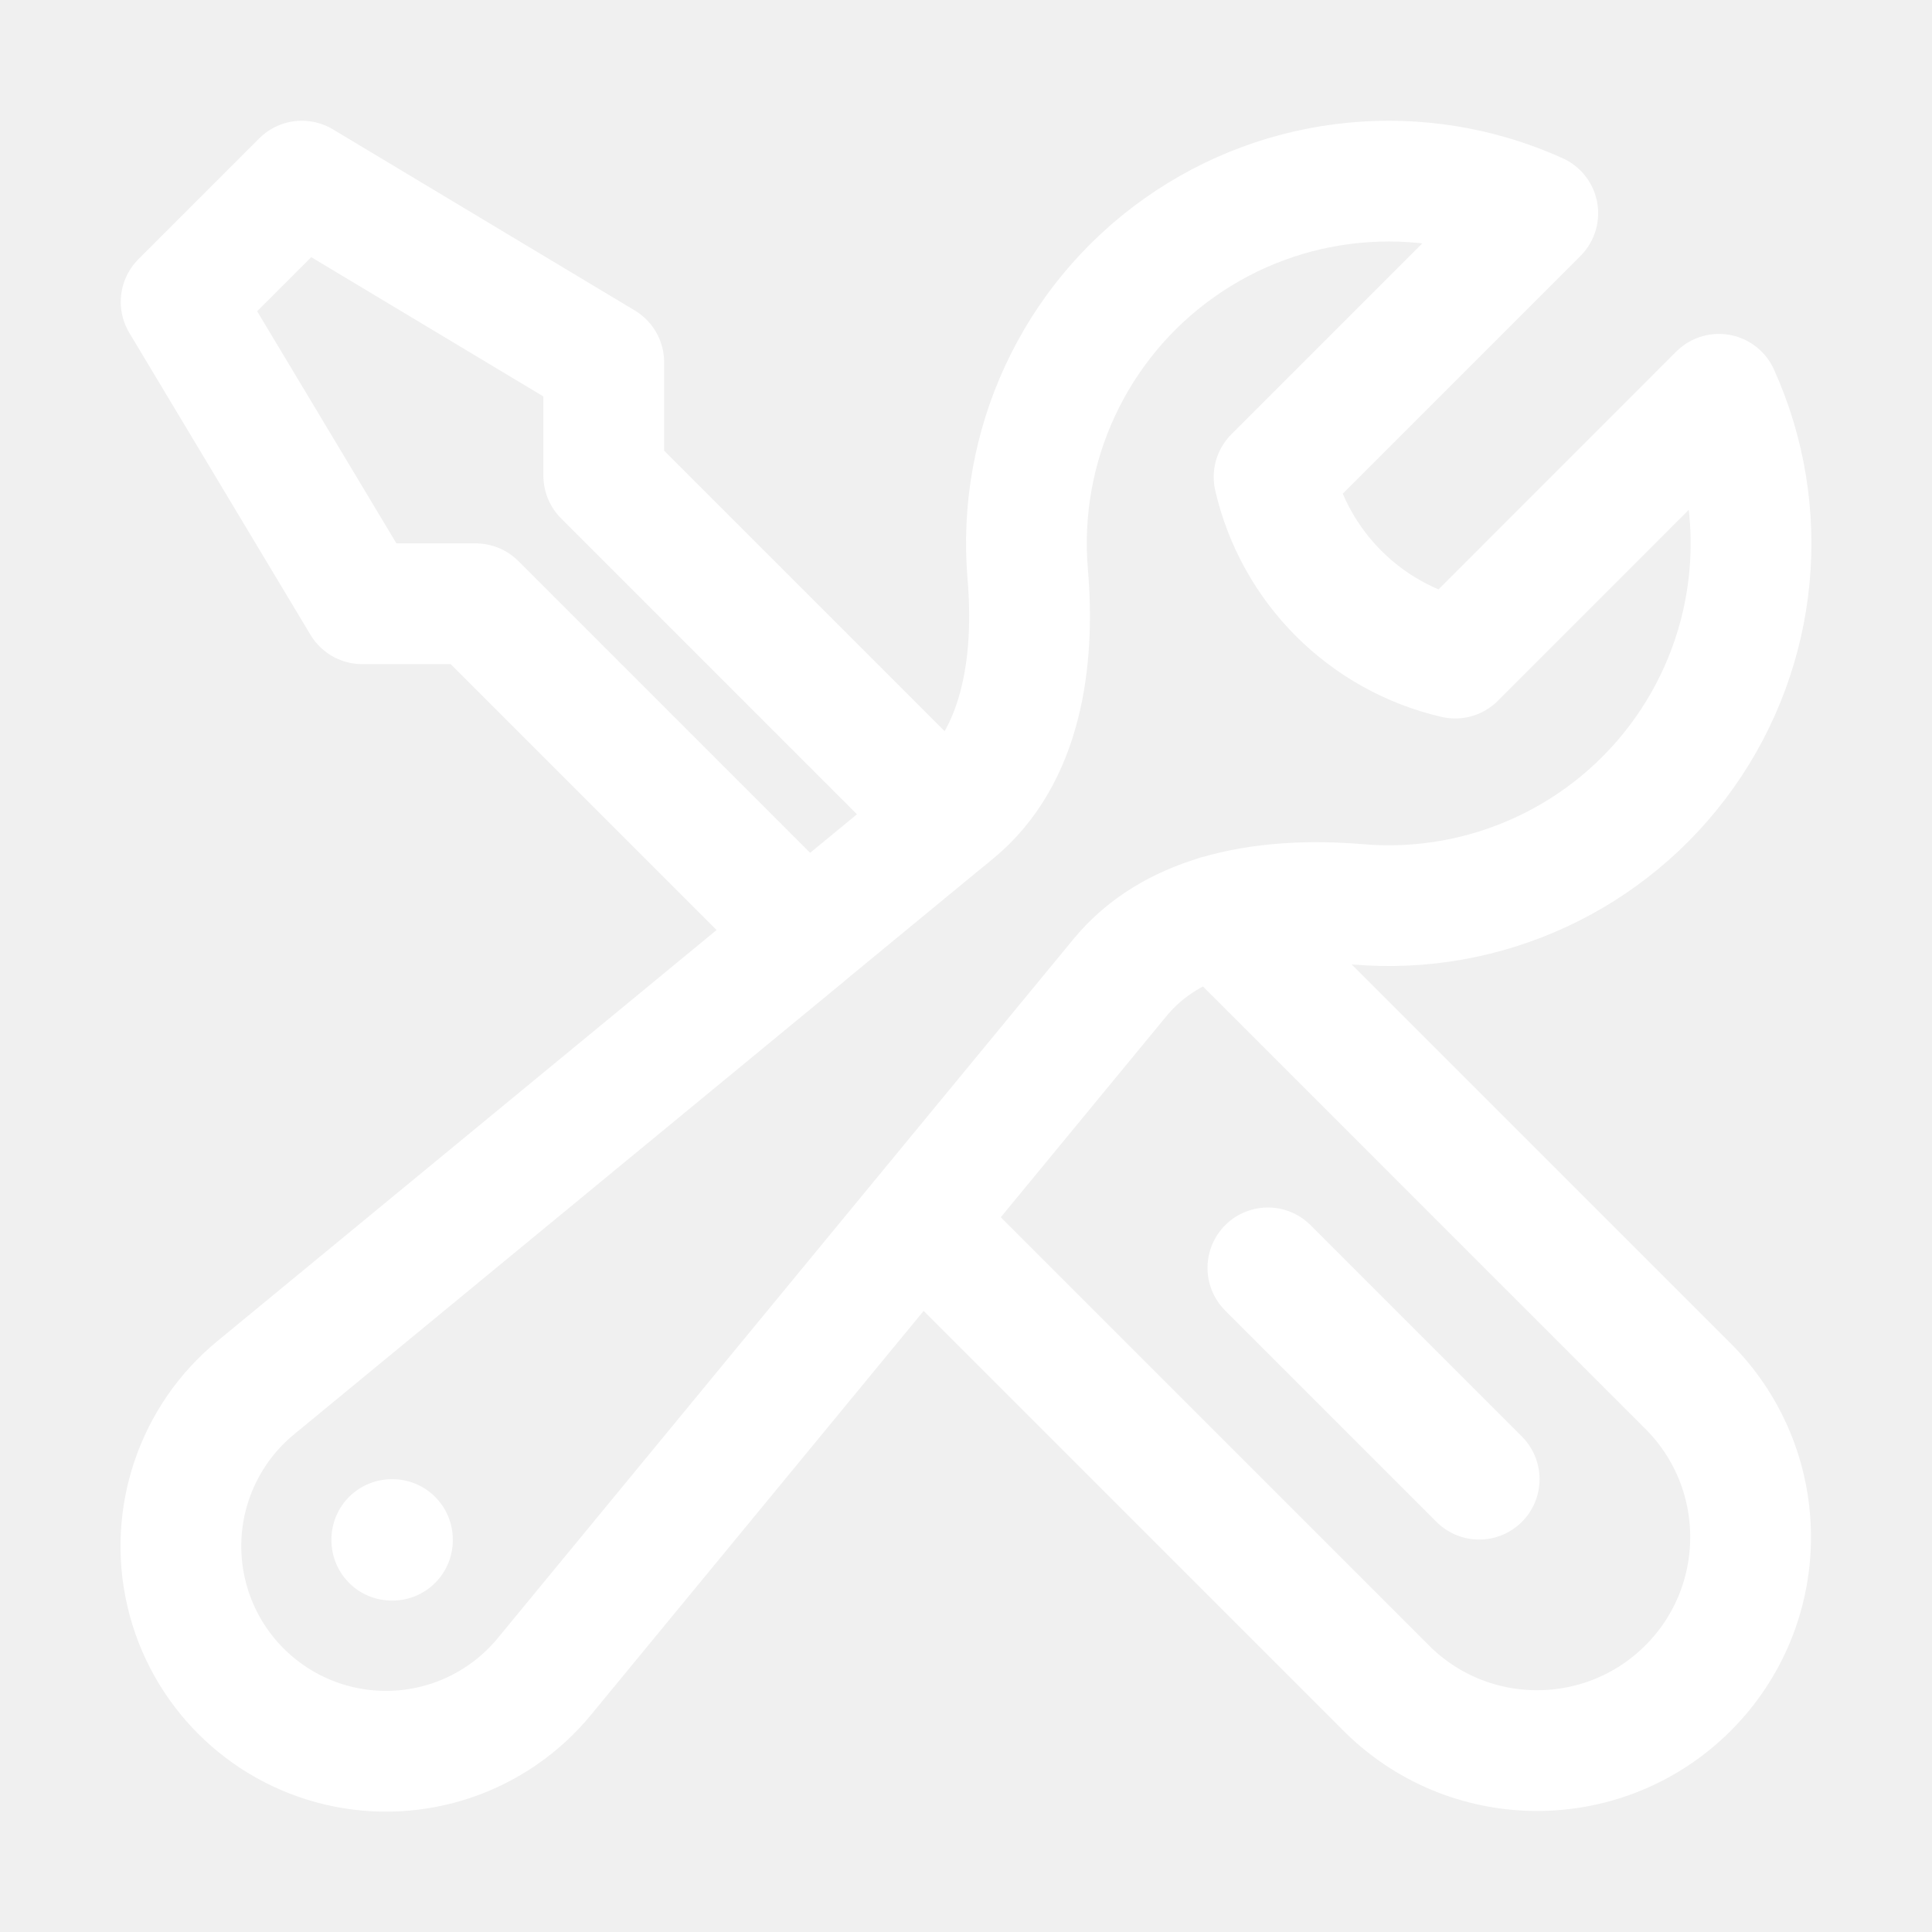
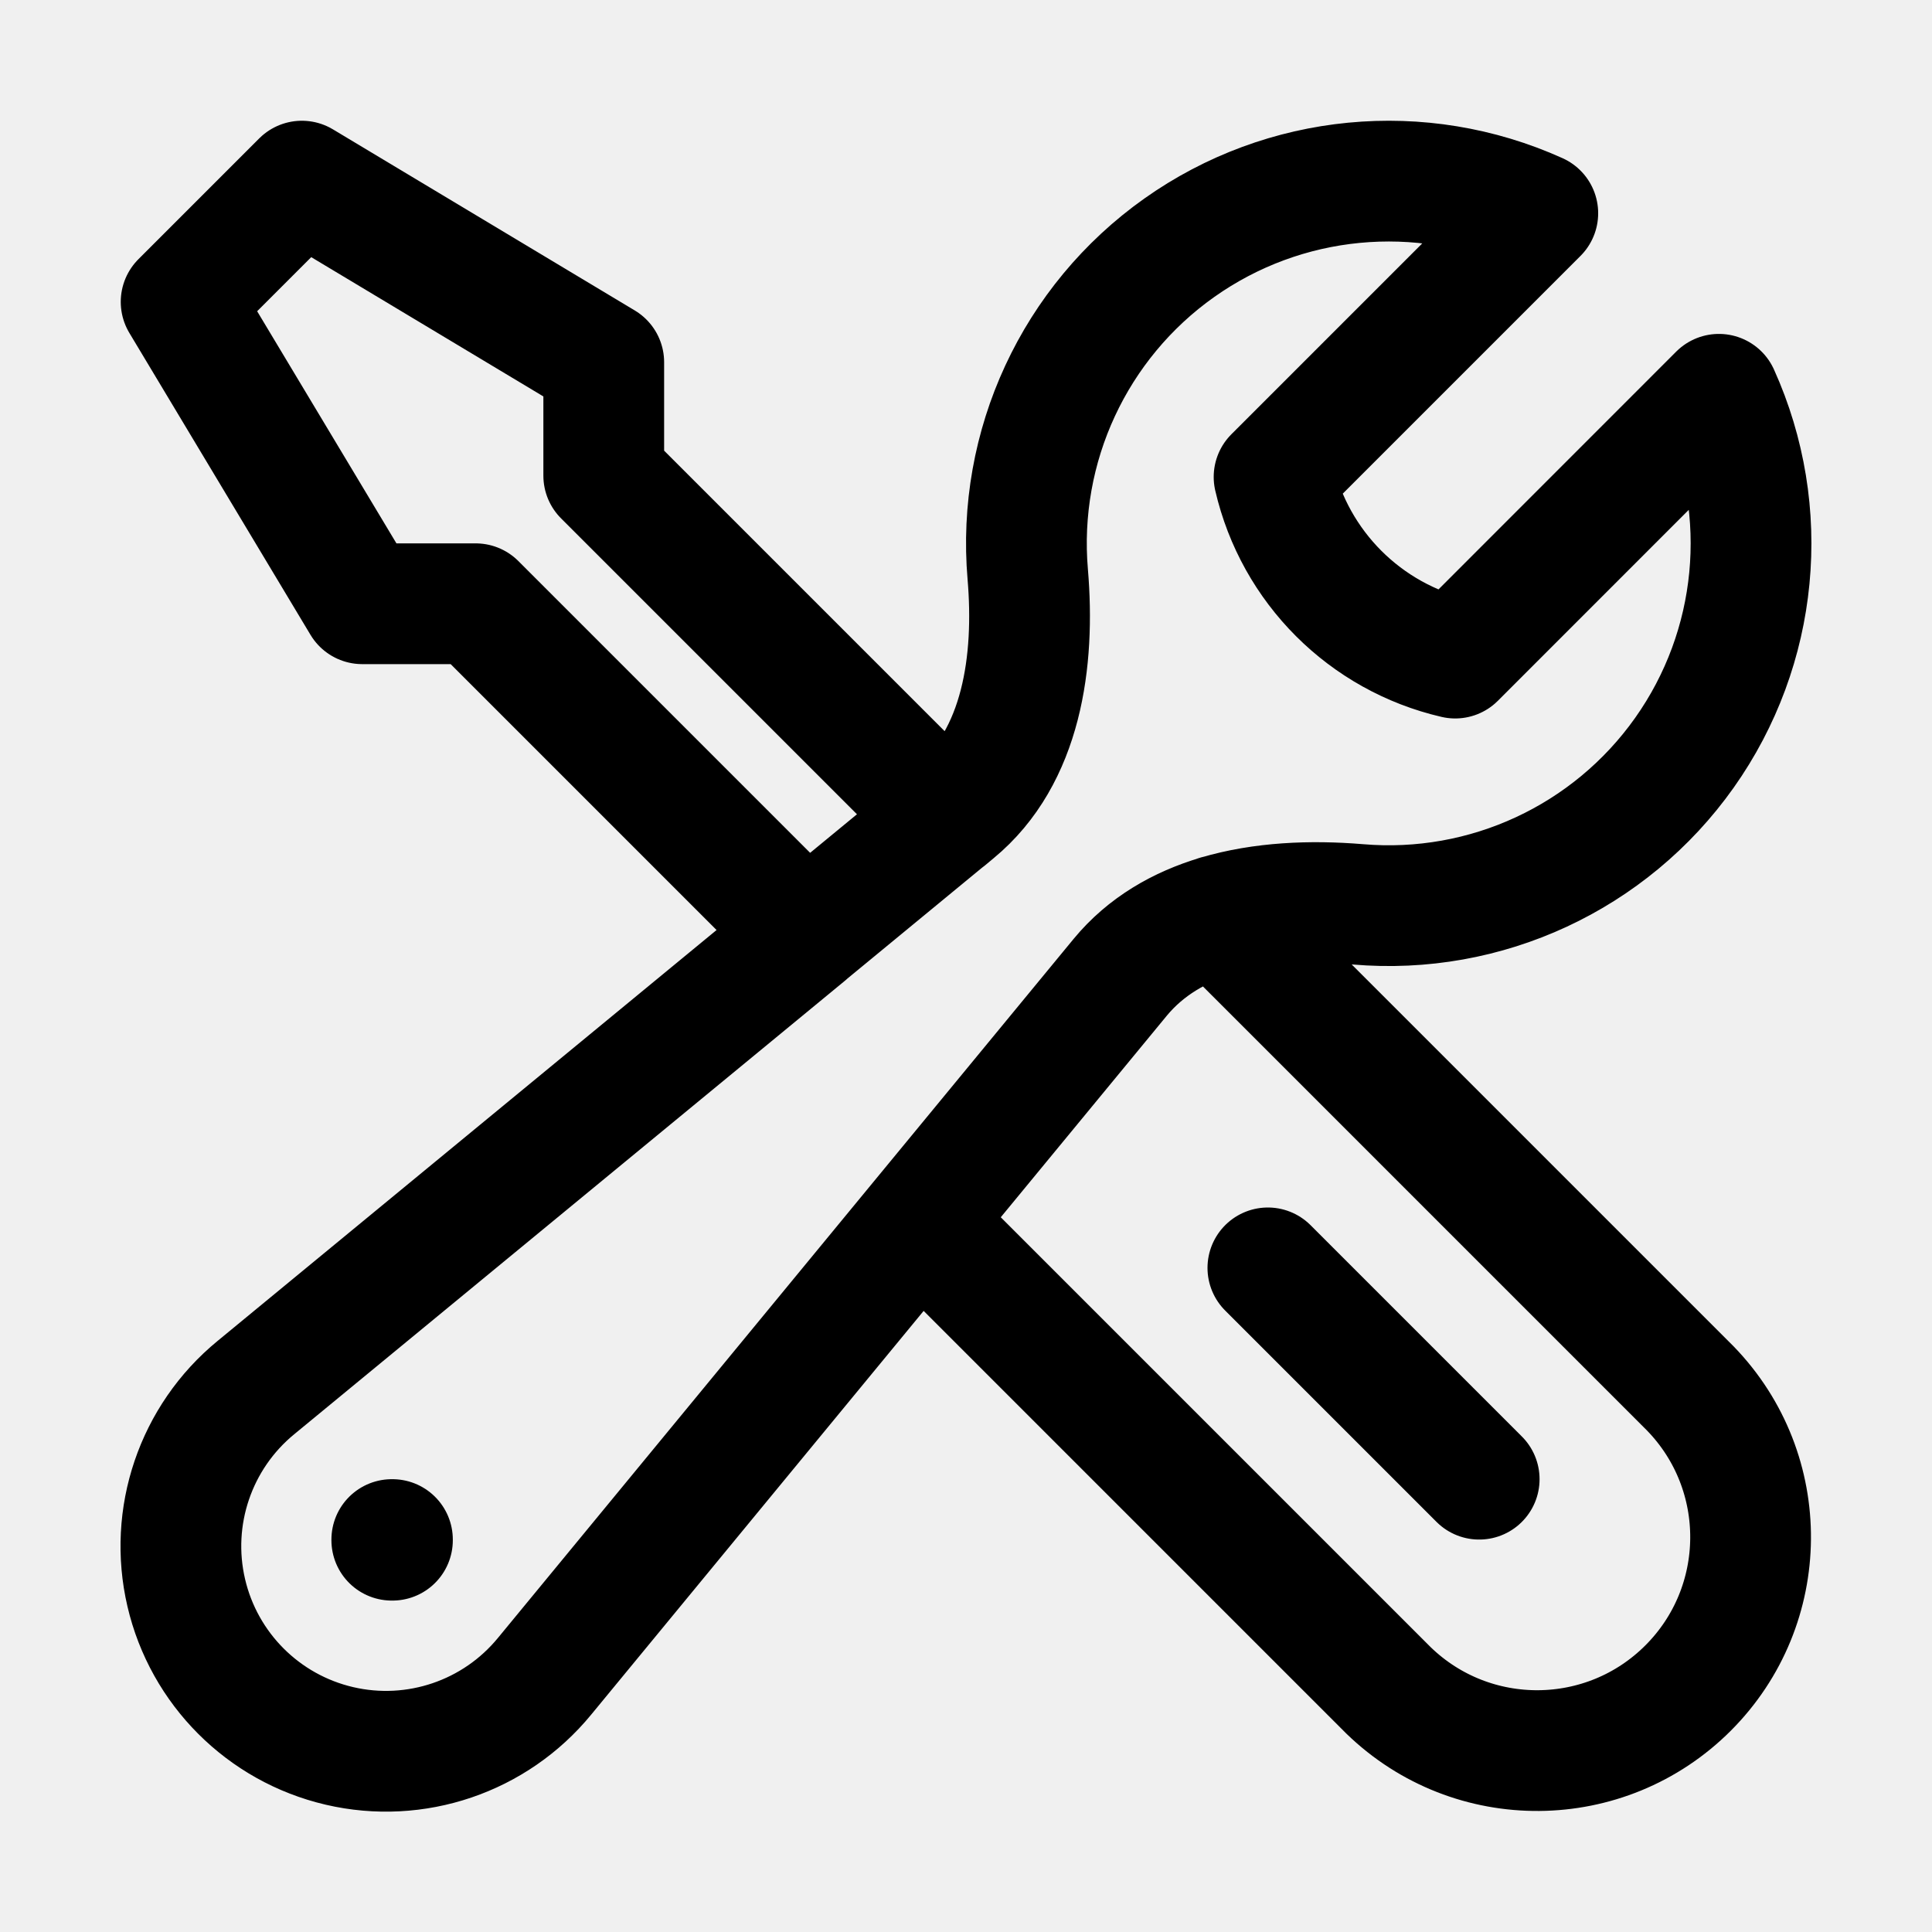
- <svg xmlns="http://www.w3.org/2000/svg" fill="none" viewBox="0 0 24 24" stroke-width="1.5" stroke="white" class="w-6 h-6">
+ <svg xmlns="http://www.w3.org/2000/svg" fill="none" viewBox="0 0 24 24" stroke-width="1.5" stroke="black" class="w-6 h-6">
  <path stroke-linecap="round" stroke-linejoin="round" d="M11.42 15.17 17.25 21A2.652 2.652 0 0 0 21 17.25l-5.877-5.877M11.42 15.17l2.496-3.03c.317-.384.74-.626 1.208-.766M11.42 15.17l-4.655 5.653a2.548 2.548 0 1 1-3.586-3.586l6.837-5.63m5.108-.233c.55-.164 1.163-.188 1.743-.14a4.5 4.5 0 0 0 4.486-6.336l-3.276 3.277a3.004 3.004 0 0 1-2.25-2.25l3.276-3.276a4.5 4.5 0 0 0-6.336 4.486c.091 1.076-.071 2.264-.904 2.95l-.102.085m-1.745 1.437L5.909 7.5H4.5L2.25 3.75l1.5-1.5L7.5 4.5v1.409l4.26 4.26m-1.745 1.437 1.745-1.437m6.615 8.206L15.75 15.75M4.867 19.125h.008v.008h-.008v-.008Z" />
</svg>
